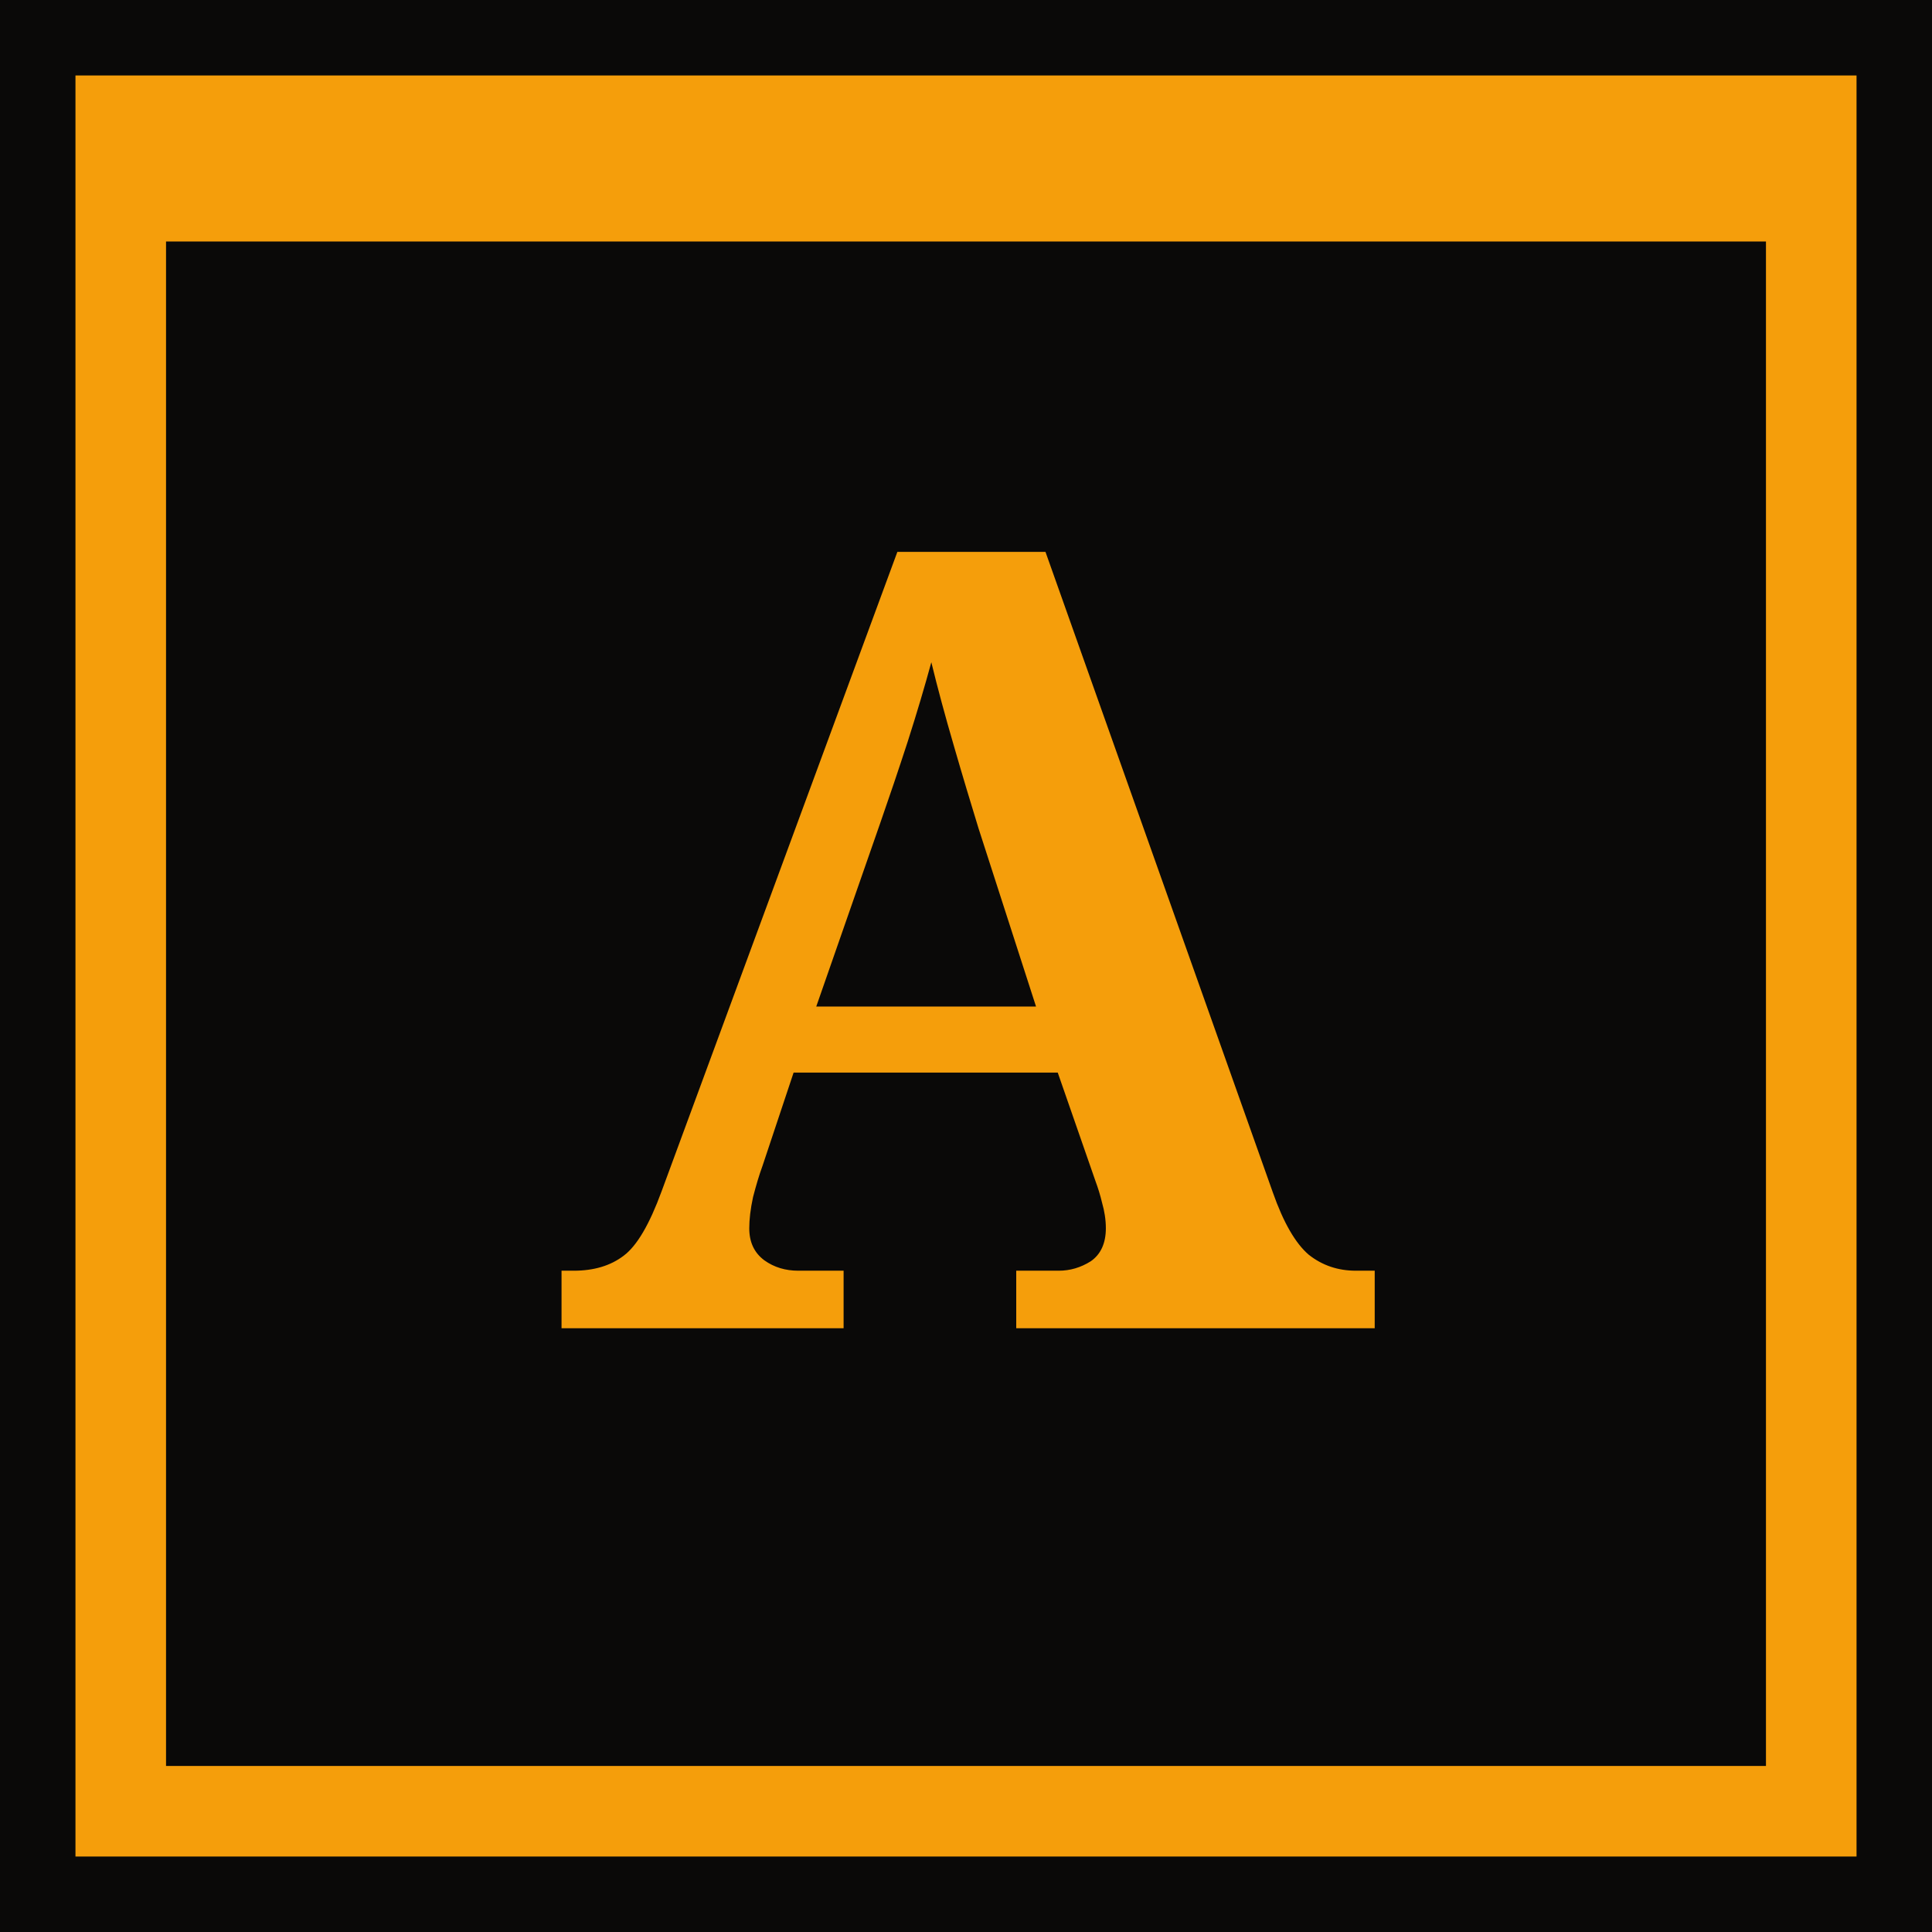
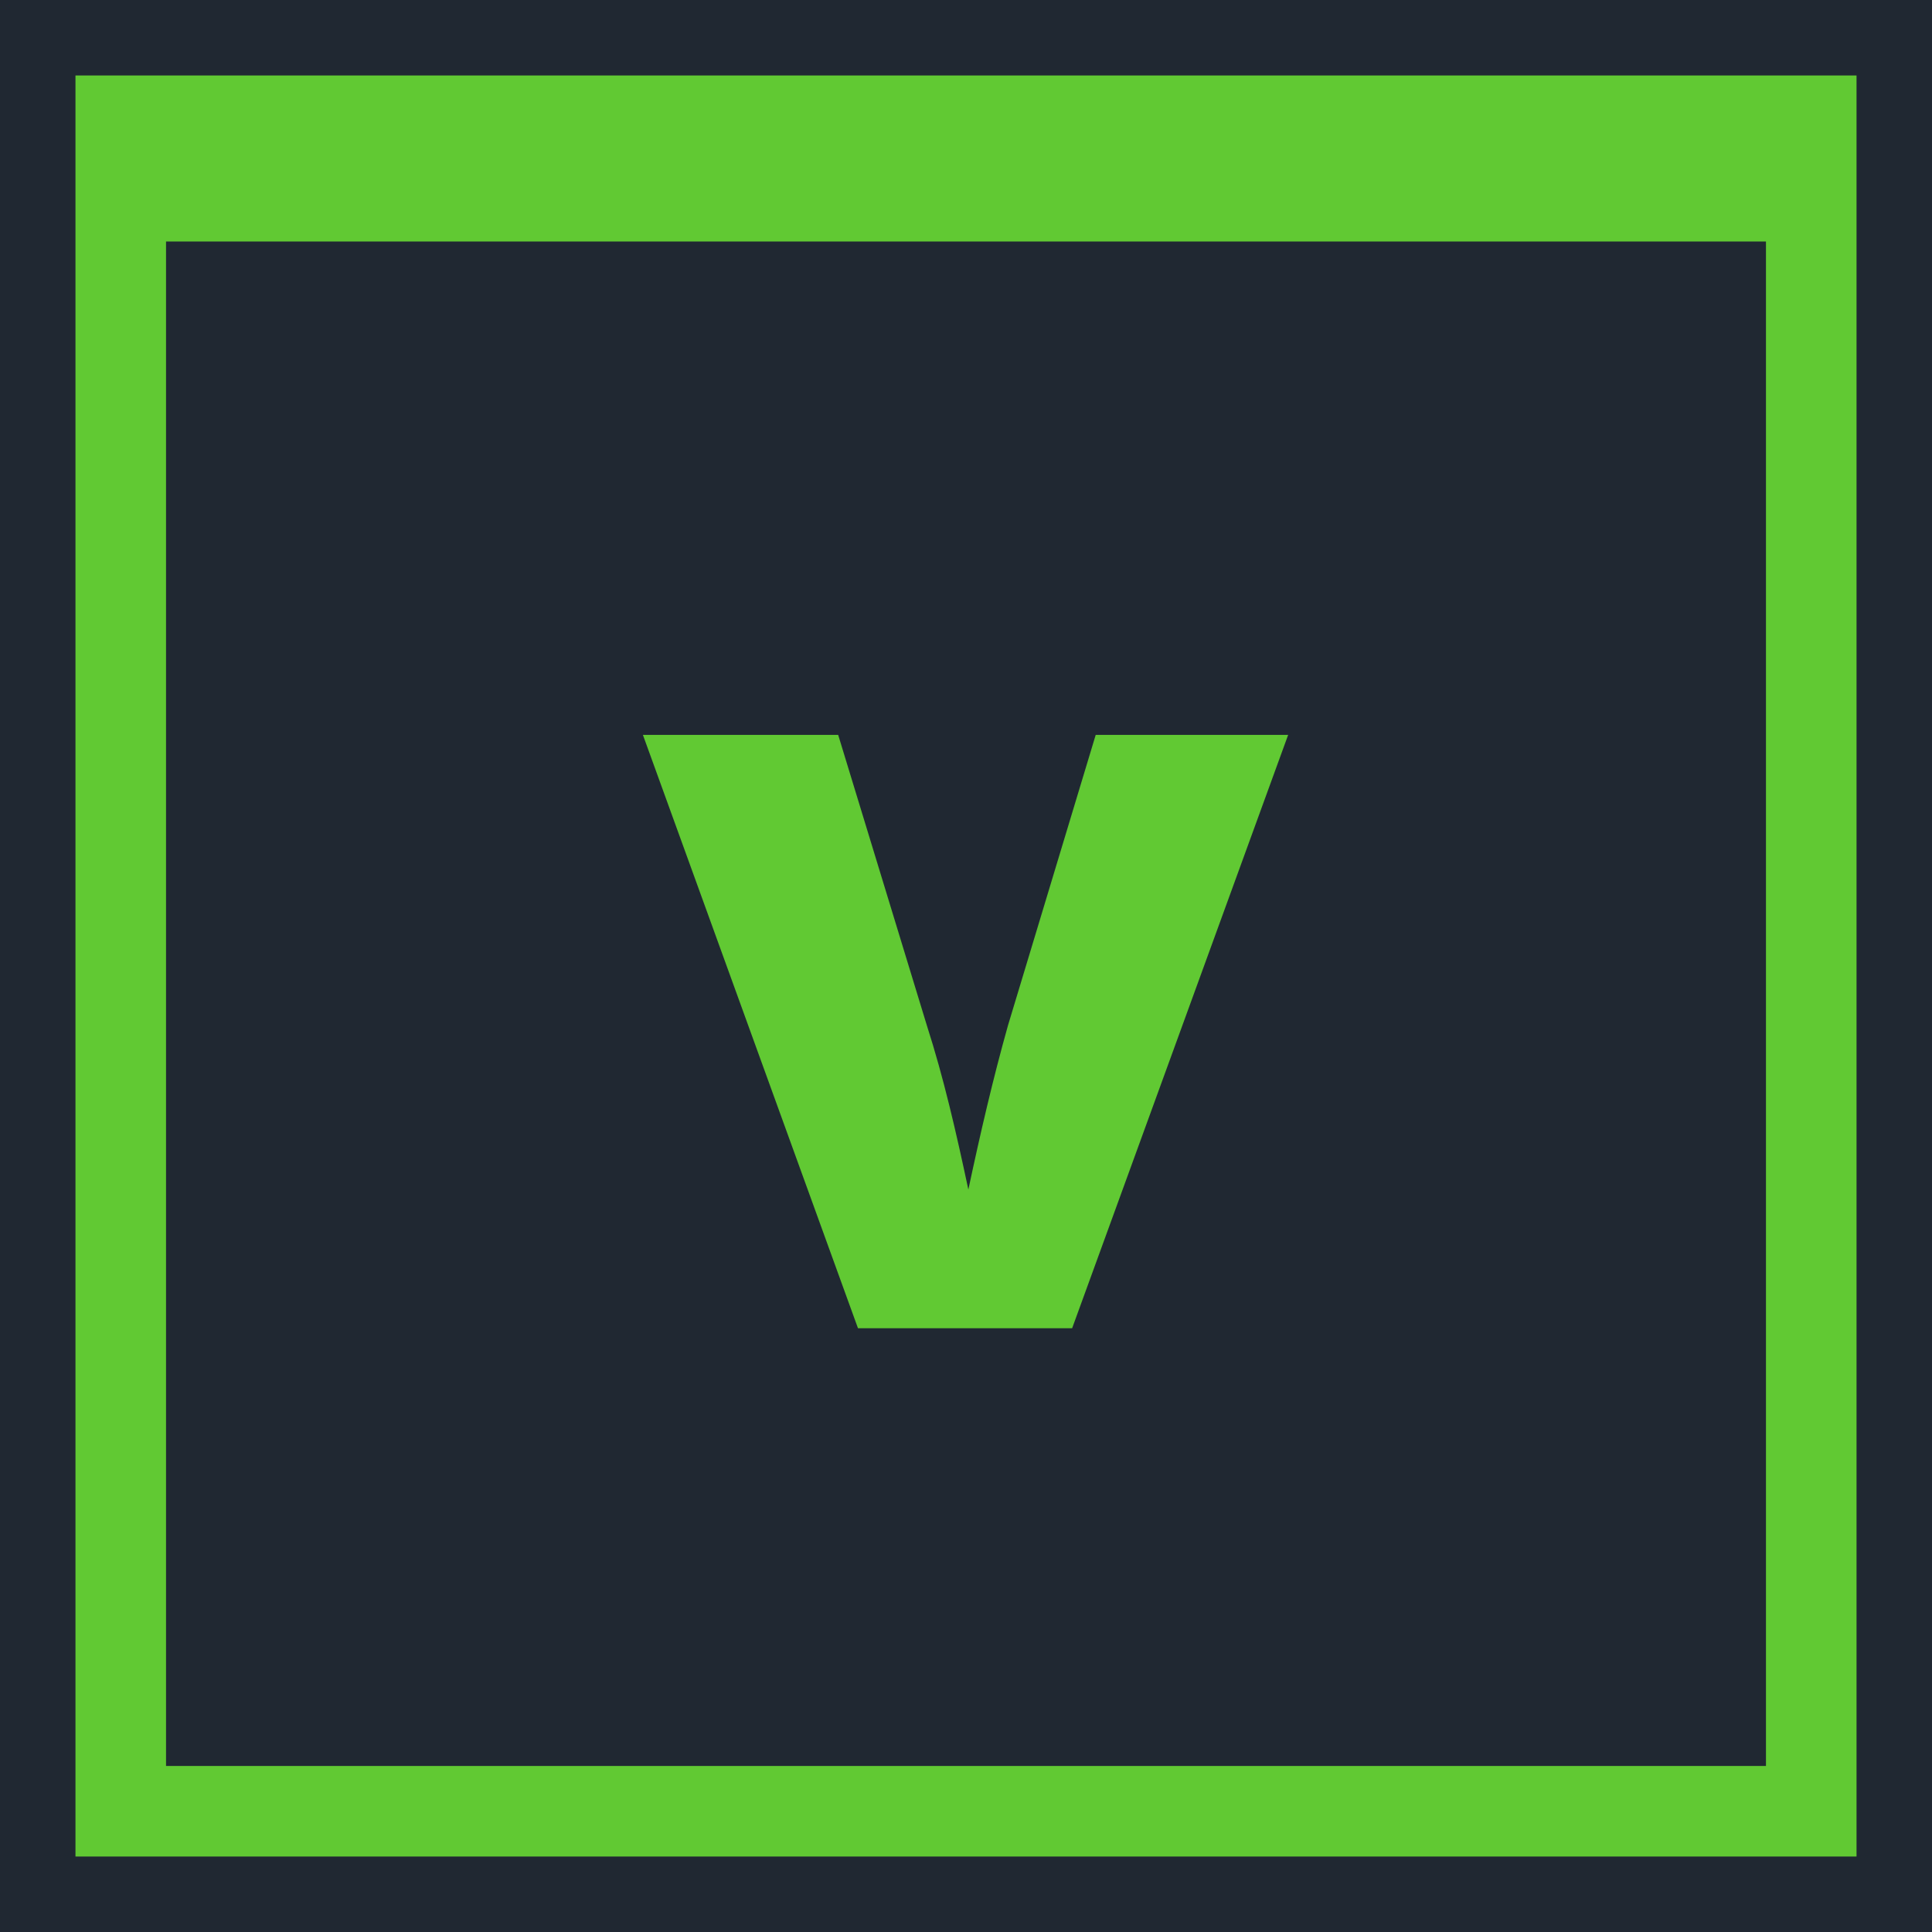
<svg xmlns="http://www.w3.org/2000/svg" viewBox="0 0 32 32">
-   <rect width="32" height="32" fill="#0A0908" />
-   <rect x="2" y="2" width="28" height="28" fill="none" stroke="#F59E0B" stroke-width="1.5" />
-   <text x="16" y="22" font-family="Georgia, serif" font-size="18" font-weight="700" fill="#F59E0B" text-anchor="middle">A</text>
-   <rect x="2" y="2" width="28" height="2" fill="#F59E0B" />
+   <rect width="32" height="32" fill="#202832" />
+   <rect x="2" y="2" width="28" height="28" fill="none" stroke="#61C933" stroke-width="1.5" />
+   <text x="16" y="22" font-family="Inter, sans-serif" font-size="18" font-weight="800" fill="#61C933" text-anchor="middle">v</text>
+   <rect x="2" y="2" width="28" height="2" fill="#61C933" />
</svg>
